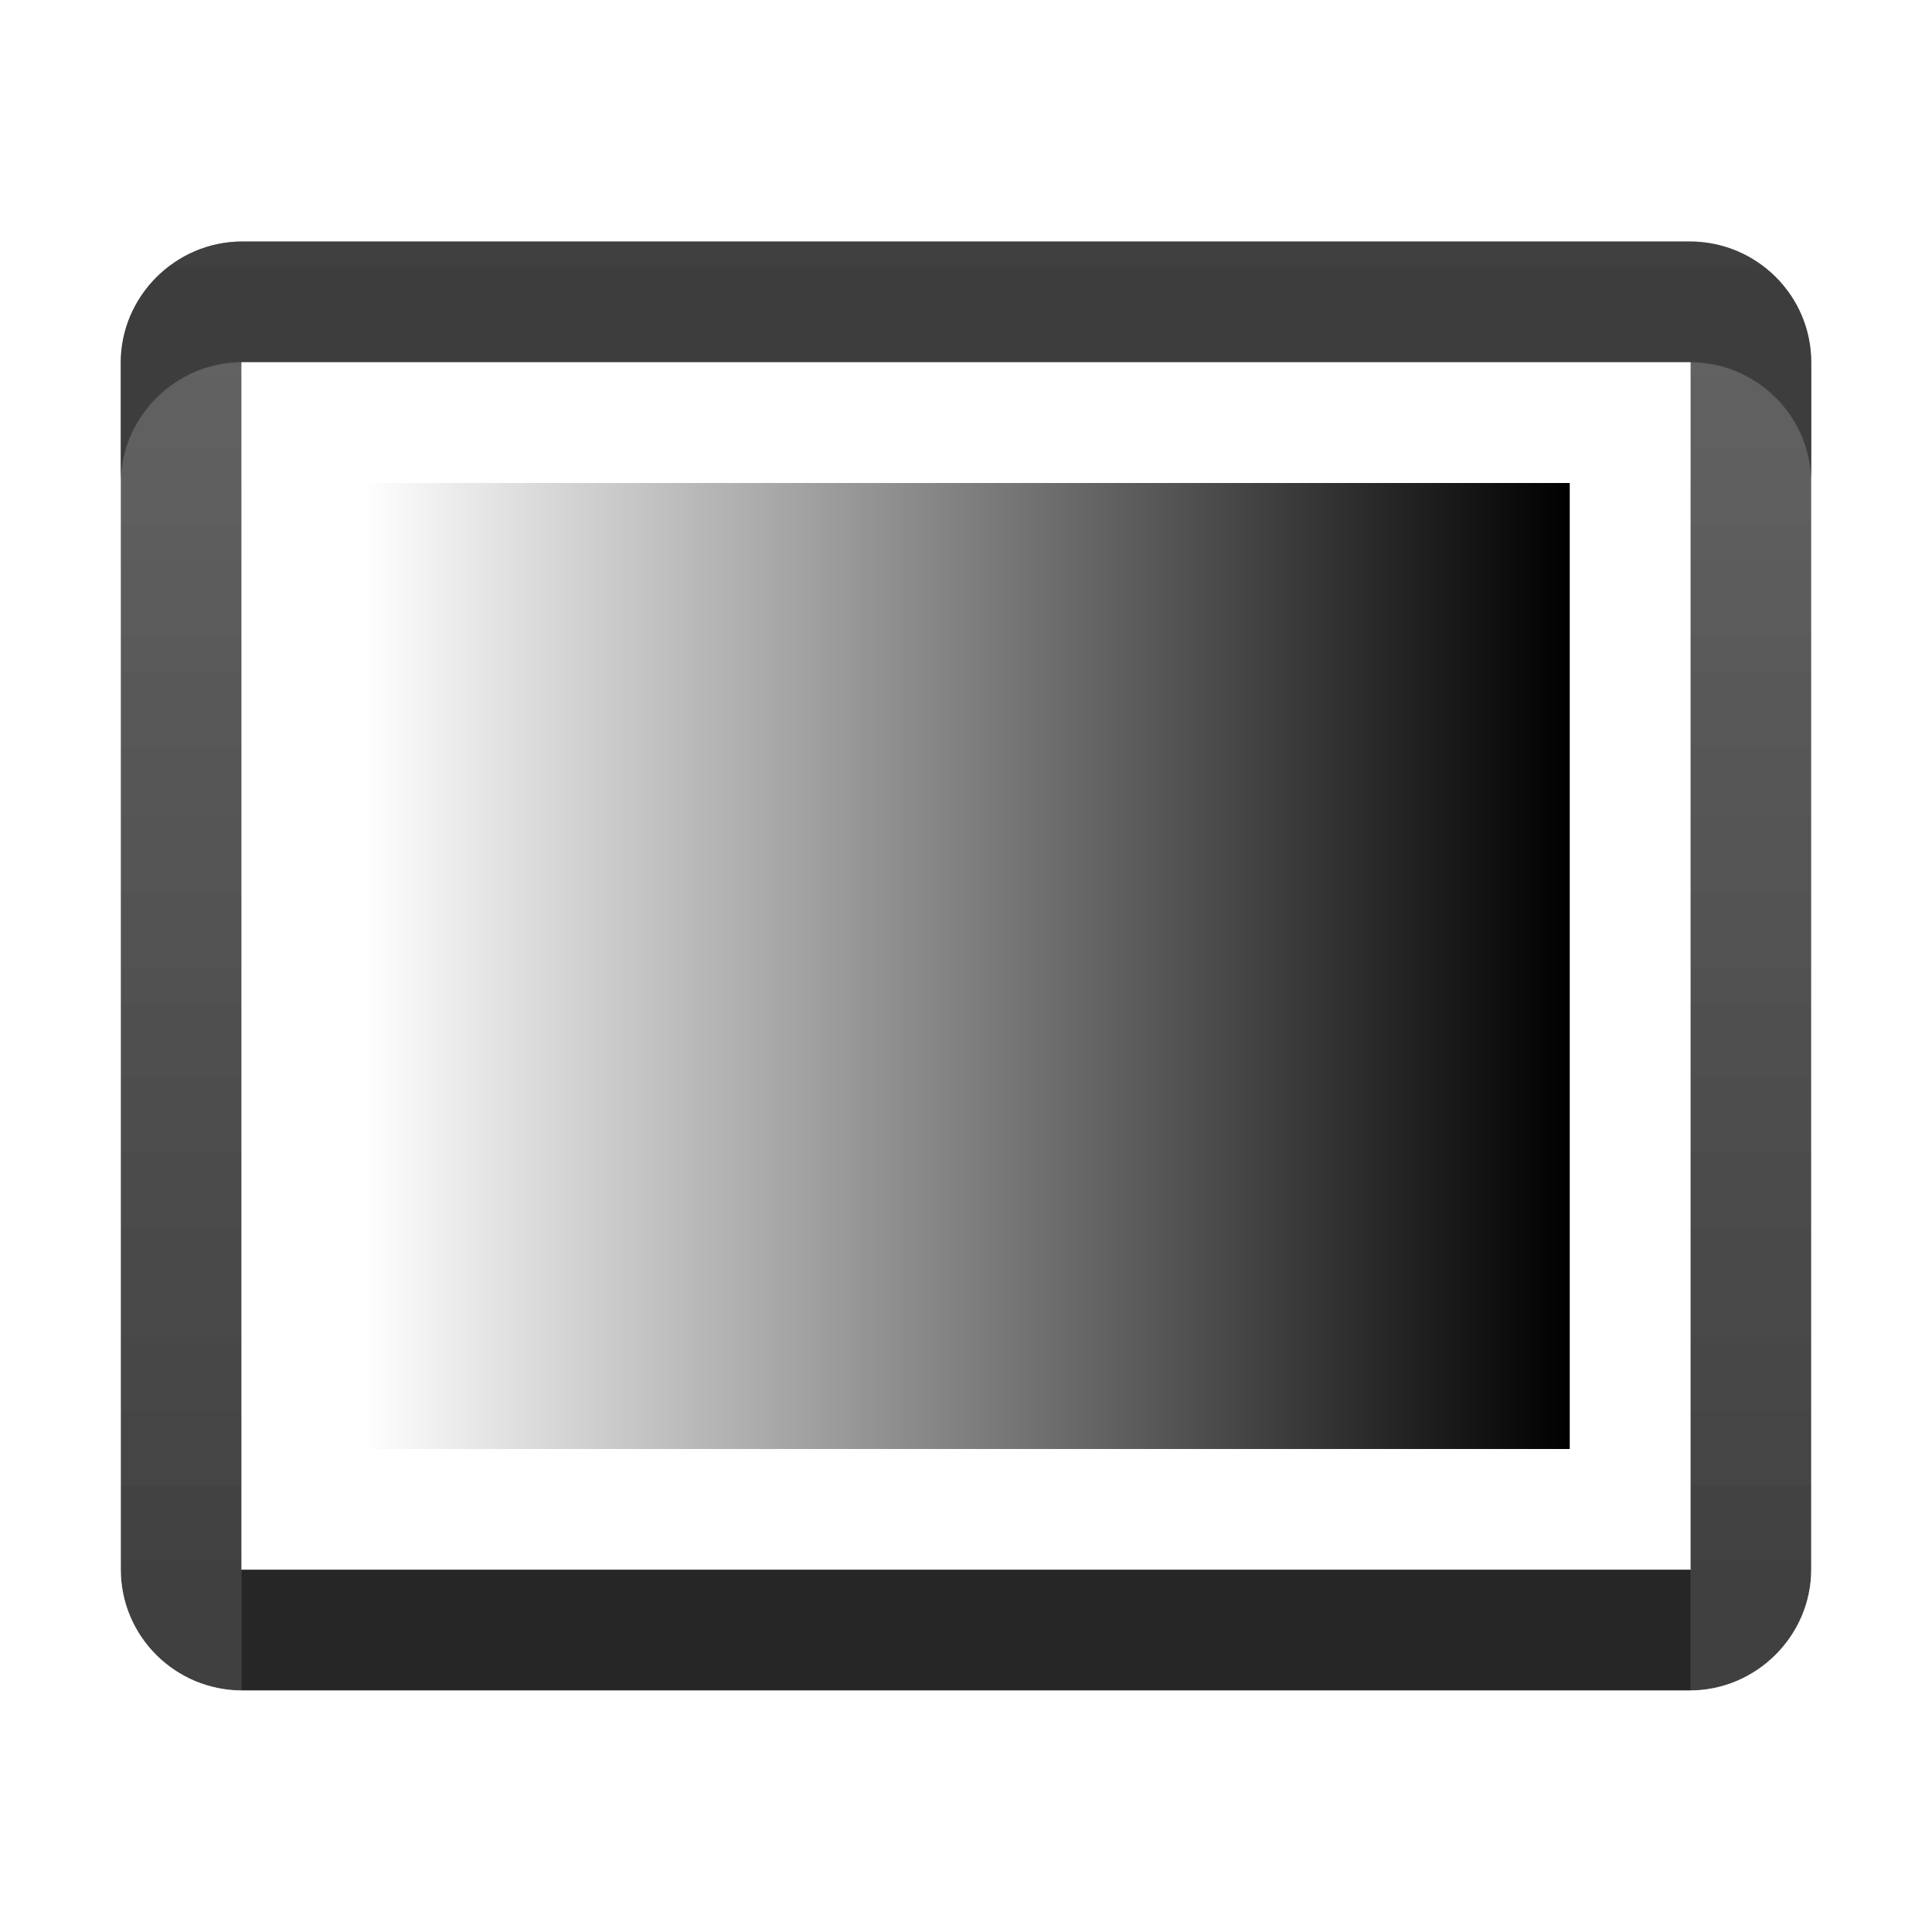
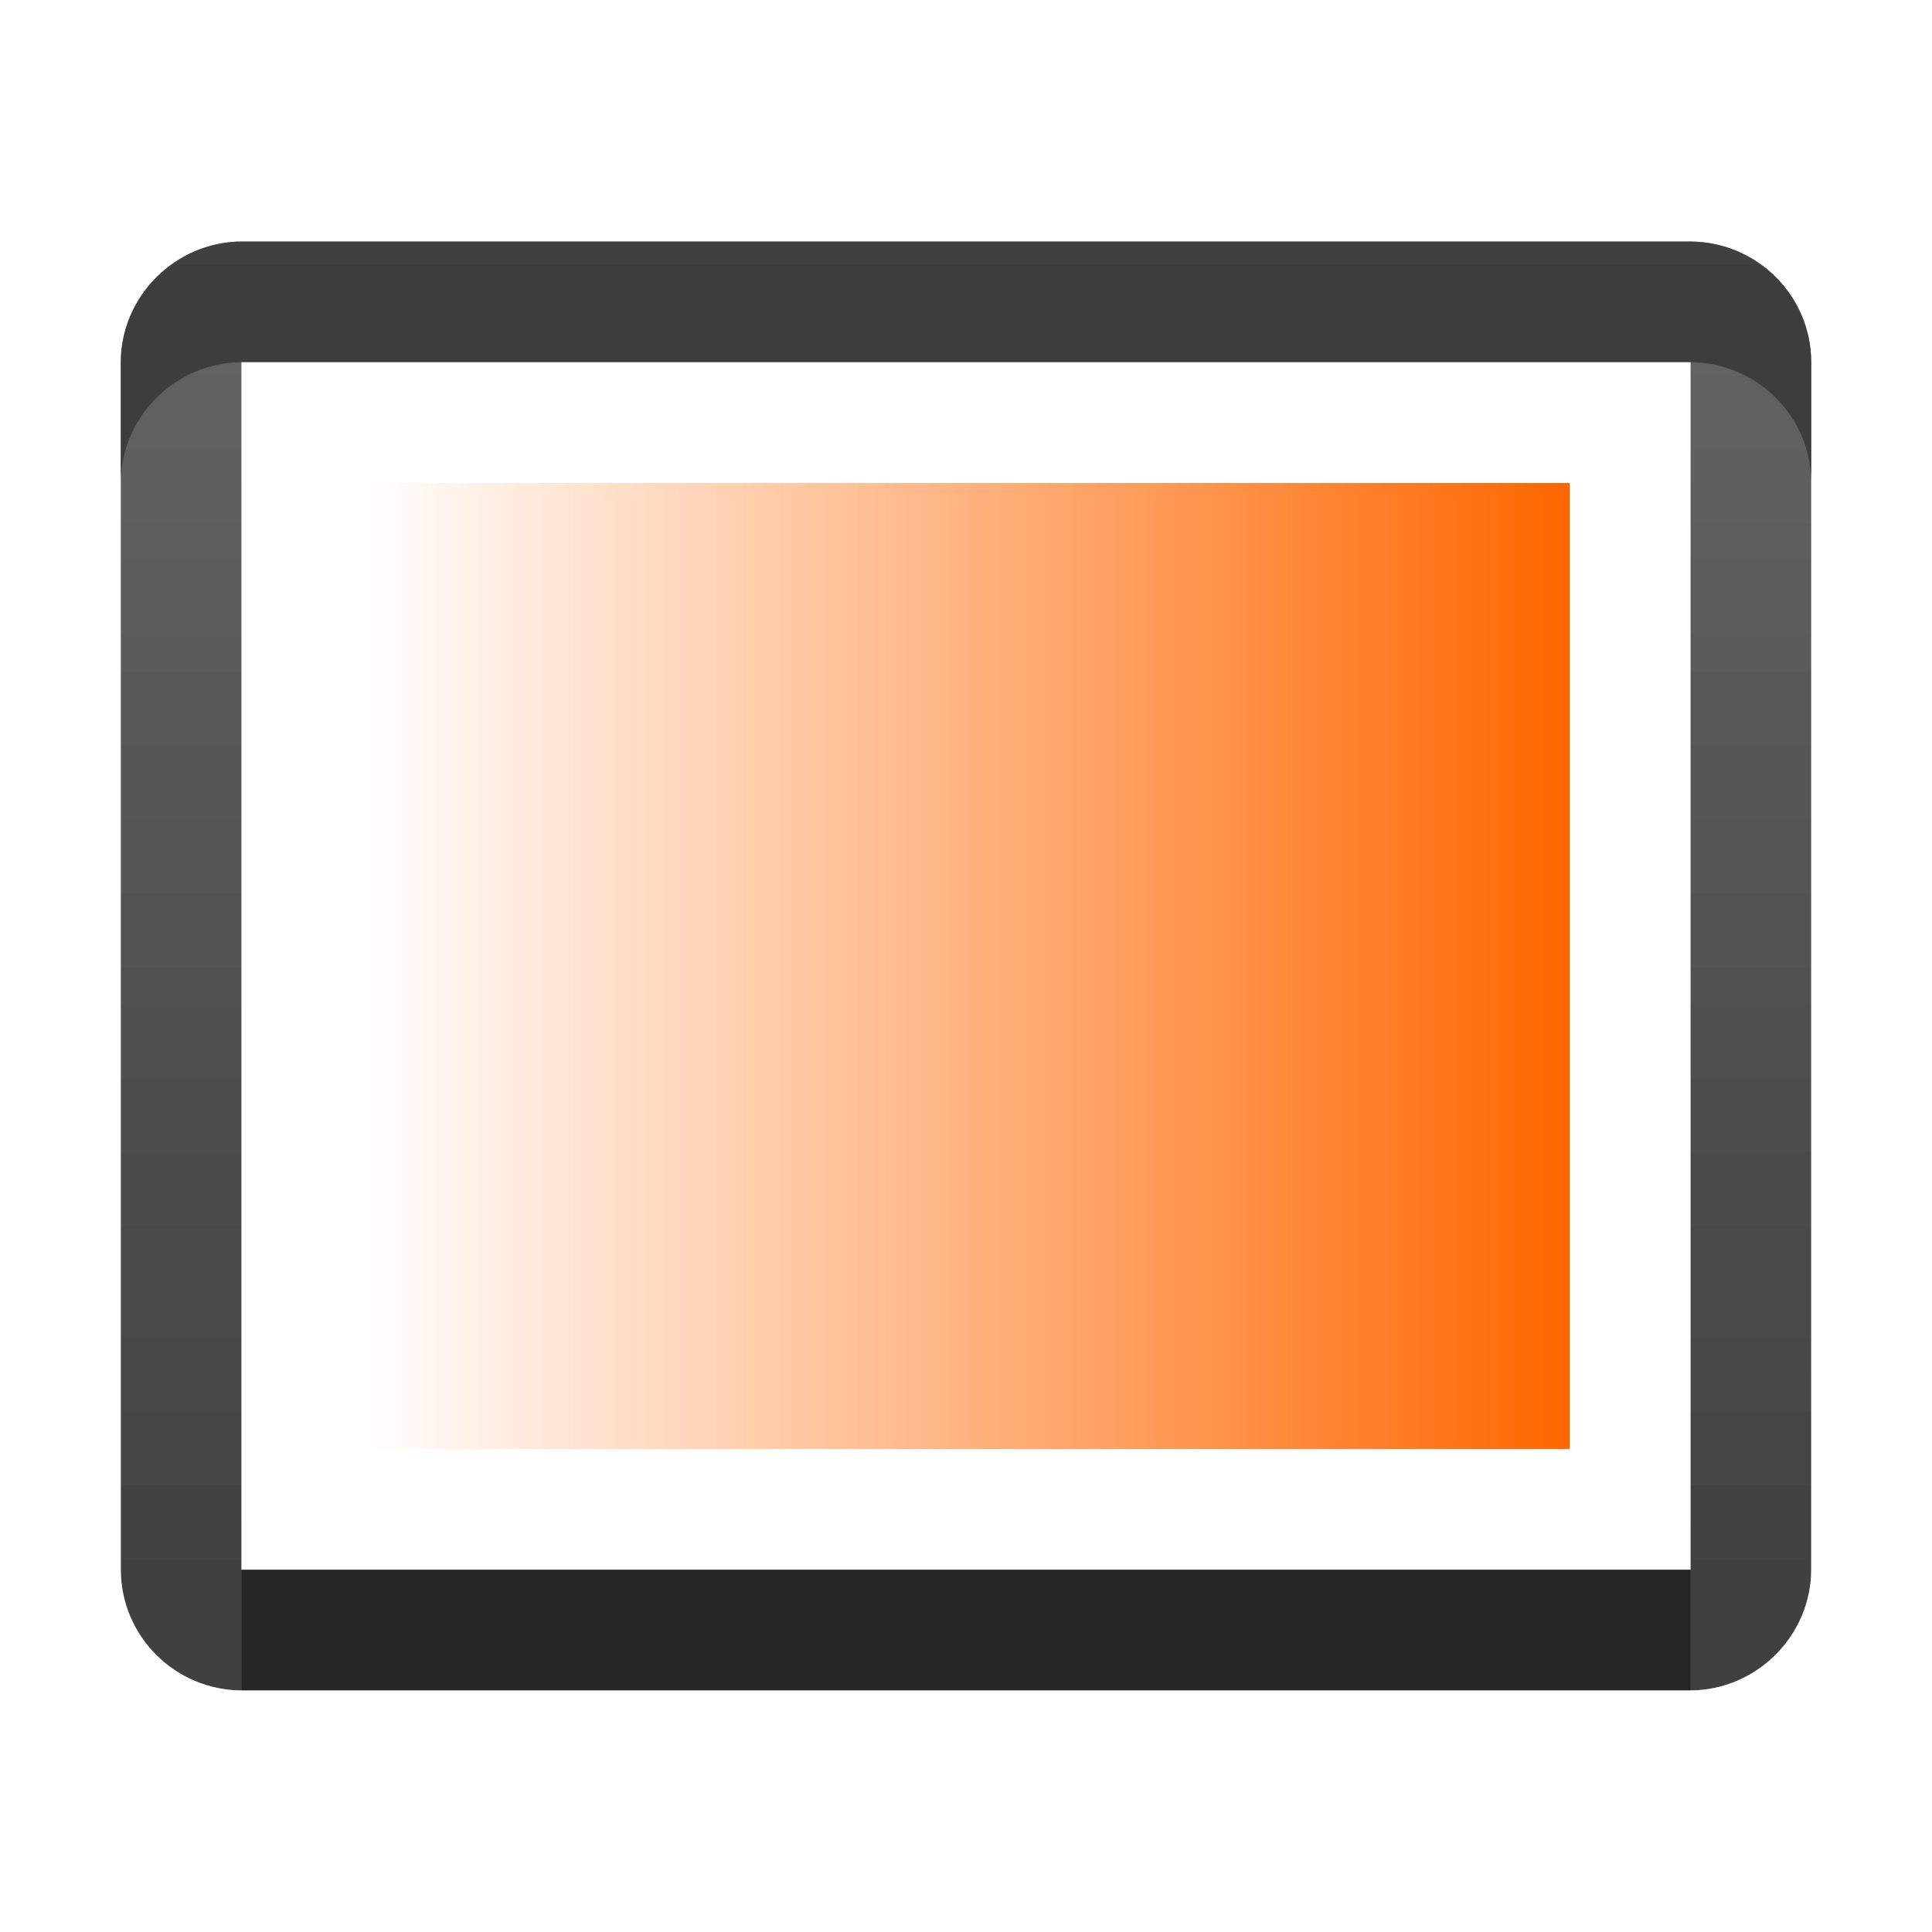
<svg xmlns="http://www.w3.org/2000/svg" xmlns:xlink="http://www.w3.org/1999/xlink" width="16px" height="16px" viewBox="0 0 16 16" version="1.1">
  <defs>
    <linearGradient x1="60.012%" y1="-2.283%" x2="60.012%" y2="97.374%" id="linearGradient-1">
      <stop stop-color="#666666" offset="0%" />
      <stop stop-color="#3F3F3F" offset="100%" />
    </linearGradient>
    <filter x="-50%" y="-50%" width="200%" height="200%" filterUnits="objectBoundingBox" id="filter-2">
      <feOffset dx="0" dy="1" in="SourceAlpha" result="shadowOffsetOuter1" />
      <feGaussianBlur stdDeviation="0" in="shadowOffsetOuter1" result="shadowBlurOuter1" />
      <feColorMatrix values="0 0 0 0 1   0 0 0 0 1   0 0 0 0 1  0 0 0 0.7 0" in="shadowBlurOuter1" type="matrix" result="shadowMatrixOuter1" />
      <feOffset dx="0" dy="1" in="SourceAlpha" result="shadowOffsetInner1" />
      <feGaussianBlur stdDeviation="0" in="shadowOffsetInner1" result="shadowBlurInner1" />
      <feComposite in="shadowBlurInner1" in2="SourceAlpha" operator="arithmetic" k2="-1" k3="1" result="shadowInnerInner1" />
      <feColorMatrix values="0 0 0 0 0   0 0 0 0 0   0 0 0 0 0  0 0 0 0.614 0" in="shadowInnerInner1" type="matrix" result="shadowMatrixInner1" />
      <feMerge>
        <feMergeNode in="shadowMatrixOuter1" />
        <feMergeNode in="SourceGraphic" />
        <feMergeNode in="shadowMatrixInner1" />
      </feMerge>
    </filter>
    <path d="M1.007,0 C0.451,0 0,0.456 0,1.002 L0,10.998 C0,11.551 0.45,12 1.007,12 L12.993,12 C13.549,12 14,11.544 14,10.998 L14,1.002 C14,0.449 13.55,0 12.993,0 L1.007,0 Z M1,1 L1,11 L13,11 L13,1 L1,1 Z" id="path-3" />
    <linearGradient x1="-1.11022302e-14%" y1="50%" x2="100%" y2="50%" id="linearGradient-4">
-       <stop stop-color="#000000" stop-opacity="0" offset="0%" />
-       <stop stop-color="#000000" offset="100%" />
+       <stop stop-color="#FF6600" stop-opacity="0" offset="0%" />
+       <stop stop-color="#FF6600" offset="100%" />
    </linearGradient>
  </defs>
  <g id="icons-moono" stroke="none" stroke-width="1" fill="none" fill-rule="evenodd">
    <g id="saturation">
      <g transform="translate(1, 2)">
        <g id="Rectangle-45" filter="url(#filter-2)">
          <use fill="url(#linearGradient-1)" fill-rule="evenodd" xlink:href="#path-3" />
          <use fill="none" xlink:href="#path-3" />
          <use fill="none" xlink:href="#path-3" />
        </g>
        <rect id="Rectangle-6" fill="url(#linearGradient-4)" x="2" y="2" width="10" height="8" />
      </g>
    </g>
  </g>
</svg>
